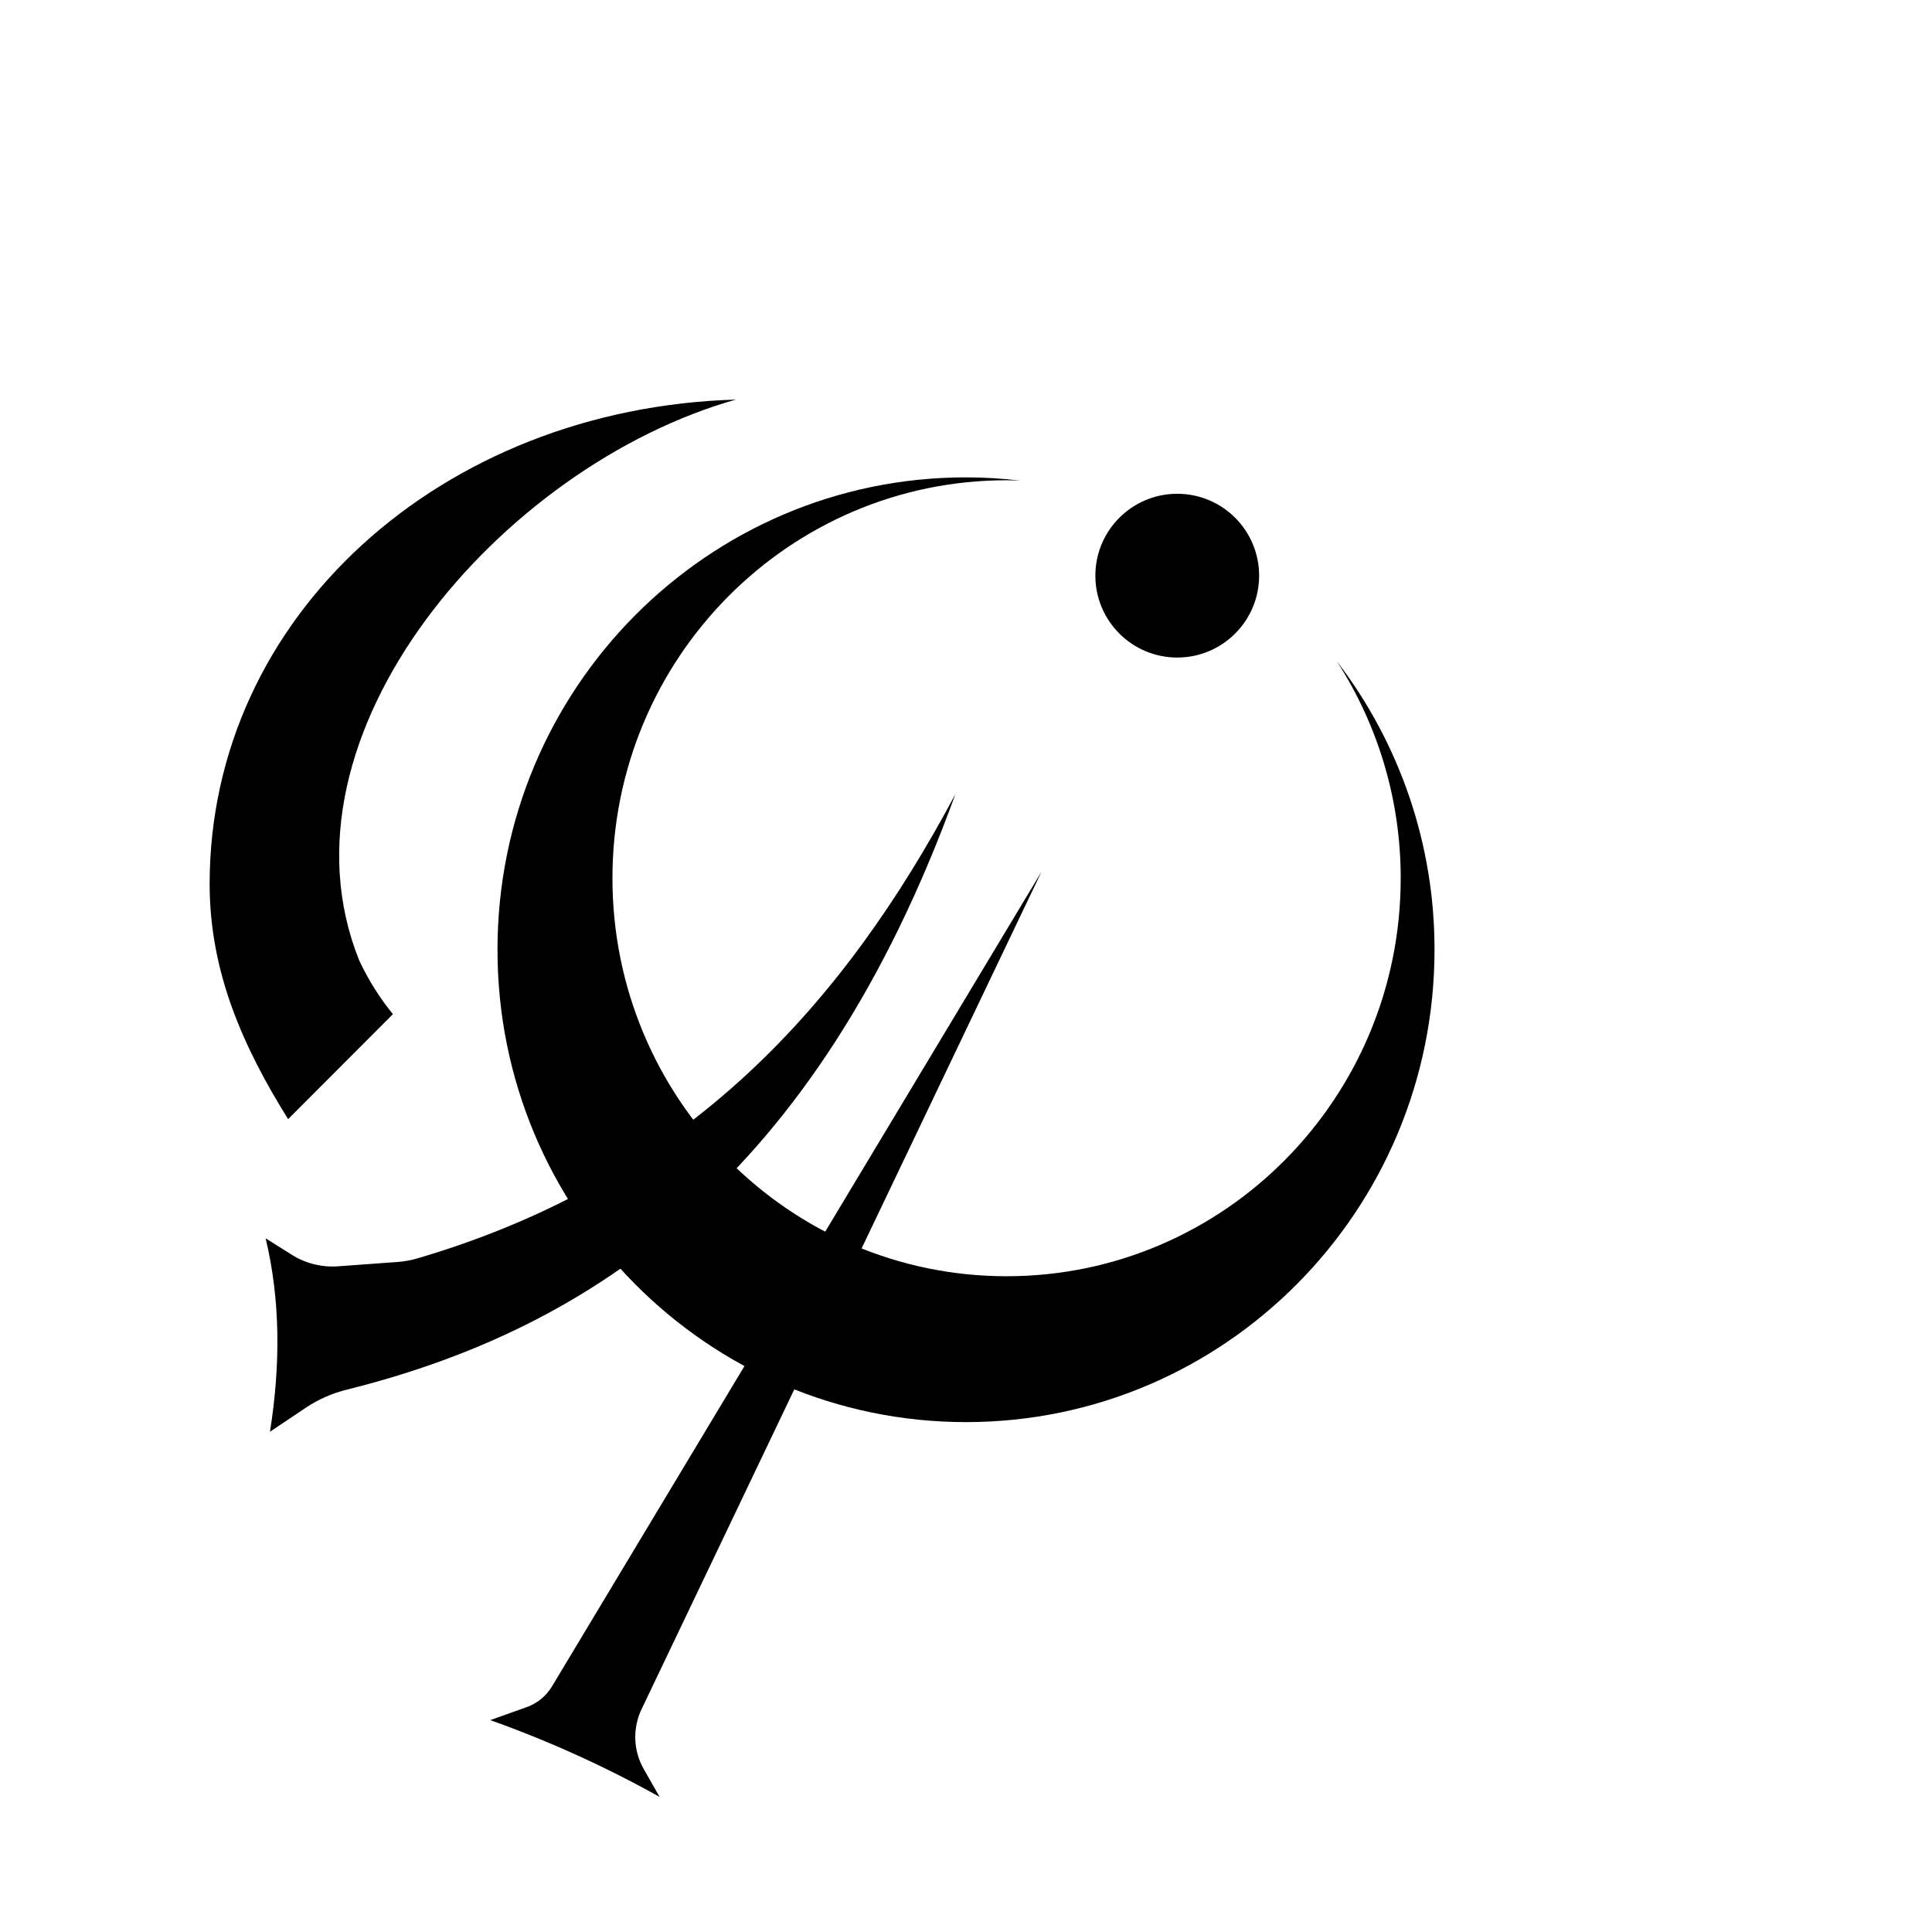
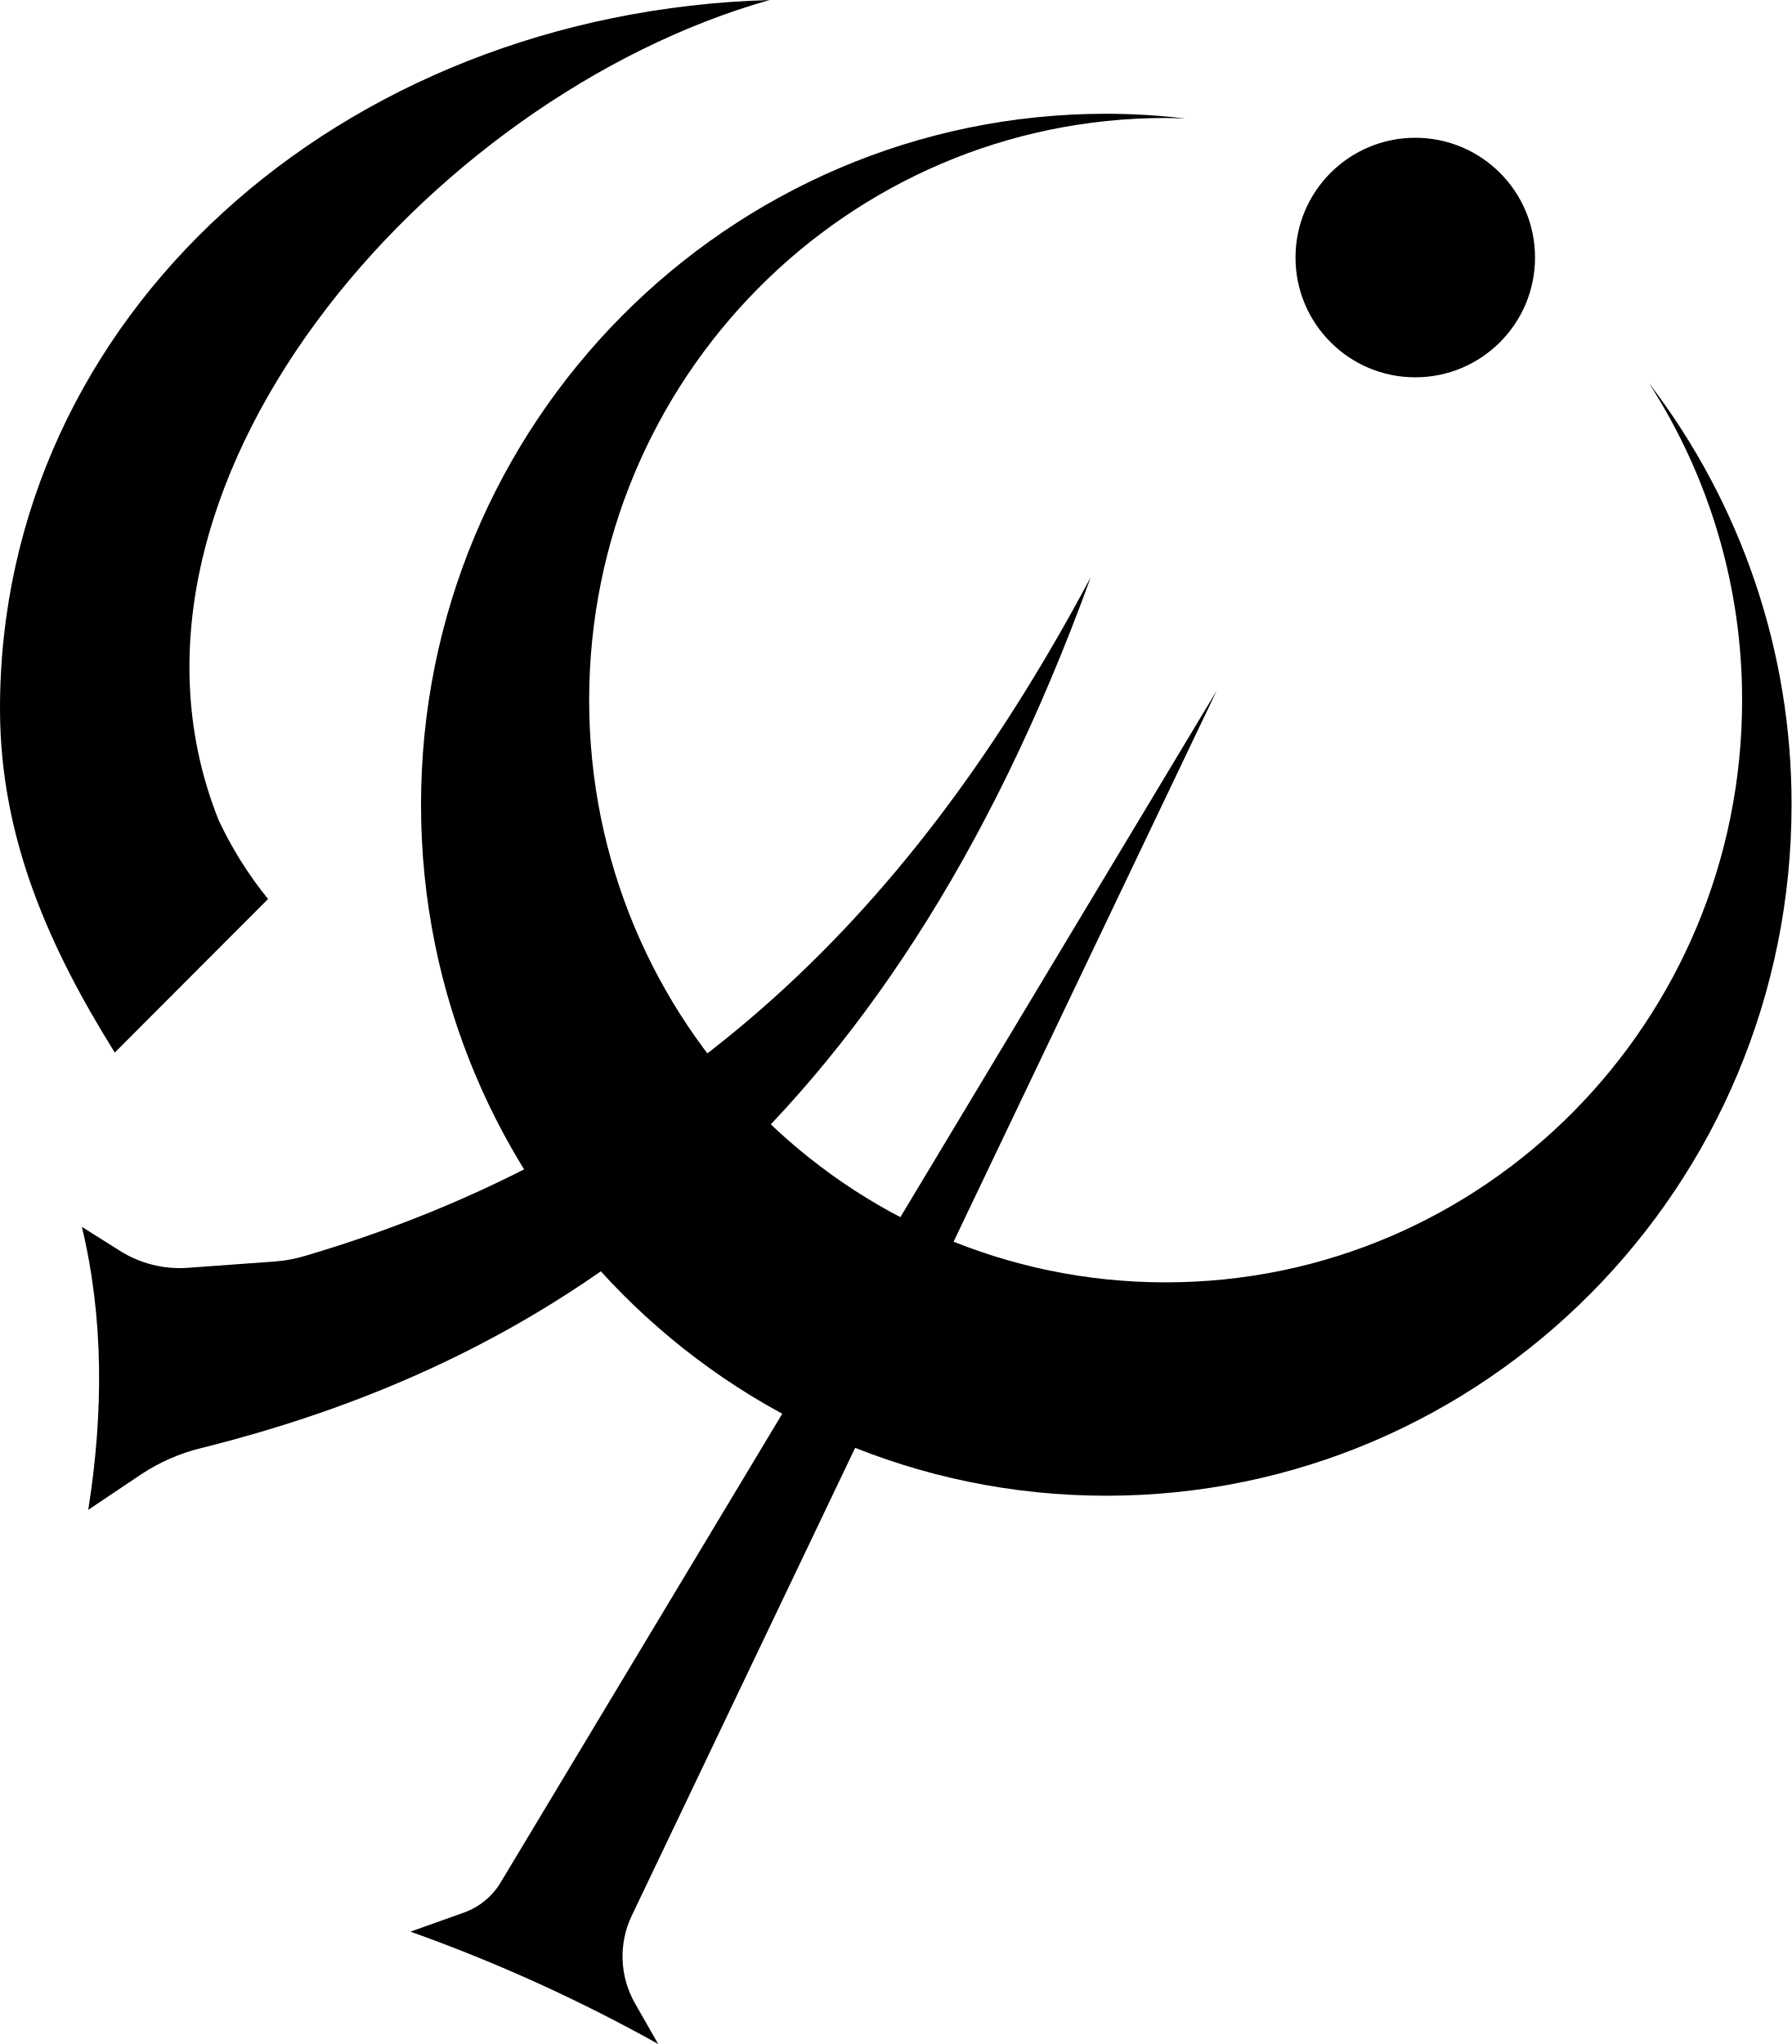
- <svg xmlns="http://www.w3.org/2000/svg" viewBox="0 0 1000 1000">
-   <path d="M692,342.35a206.42,206.42,0,0,1,33,112.23c0,113.77-91.33,206-204,206s-204-92.23-204-206,91.33-206,204-206c2.37,0,4.71.1,7.06.18A242.76,242.76,0,0,0,500,247.08c-133.93,0-242.5,109.47-242.5,244.5S366.07,736.08,500,736.08s242.5-109.47,242.5-244.5A244.66,244.66,0,0,0,692,342.35Z" />
-   <circle cx="609.34" cy="297.96" r="42.38" />
-   <path d="M380.88,206.83c-152.23,4.47-272.37,112-272.37,250.75,0,45.71,17.44,84.53,40.62,121.69l54.24-54.34a133.94,133.94,0,0,1-17.47-27.87C139,380,259.75,241,380.88,206.83Z" />
-   <path d="M253.75,890.33l18.94-6.75a25,25,0,0,0,13-10.68l253.39-421.7-207,433.46a33.47,33.47,0,0,0,1.12,31l8.22,14.42A576,576,0,0,0,253.75,890.33Z" />
-   <path d="M216.25,651.28C357.12,609.8,437,518.79,494.5,411.08,422.19,610.25,305.82,687.77,179.72,719.22a67.29,67.29,0,0,0-21.27,9.3l-18.71,12.55c5.52-34.84,5.37-68.35-2.25-100.12l13.5,8.49a39.51,39.51,0,0,0,23.88,6l30.89-2.24A50,50,0,0,0,216.25,651.28Z" />
+ <svg xmlns="http://www.w3.org/2000/svg" id="Layer_1" viewBox="0 0 633.99 723.25">
+   <path d="M583.49,135.52c21.59,33.45,33.05,72.42,33,112.23,0,113.77-91.33,206-204,206s-204-92.23-204-206S299.82,41.75,412.49,41.75c2.37,0,4.71.1,7.06.18-9.31-1.1-18.68-1.66-28.06-1.68-133.93,0-242.5,109.47-242.5,244.5s108.57,244.5,242.5,244.5,242.5-109.47,242.5-244.5c.08-53.95-17.67-106.42-50.5-149.23Z" />
+   <circle cx="500.83" cy="91.13" r="42.38" />
+   <path d="M272.37,0C120.14,4.47,0,112,0,250.75c0,45.71,17.44,84.53,40.62,121.69l54.24-54.34c-6.95-8.54-12.81-17.9-17.47-27.87C30.49,173.17,151.24,34.17,272.37,0Z" />
+   <path d="M145.24,683.5l18.94-6.75c5.44-1.95,10.03-5.72,13-10.68l253.39-421.7-207,433.46c-4.73,9.89-4.31,21.47,1.12,31l8.22,14.42c-28.06-15.67-57.39-28.97-87.67-39.75Z" />
+   <path d="M107.74,444.45c140.87-41.48,220.75-132.49,278.25-240.2-72.31,199.17-188.68,276.69-314.78,308.14-7.58,1.84-14.77,4.99-21.27,9.3l-18.71,12.55c5.52-34.84,5.37-68.35-2.25-100.12l13.5,8.49c7.12,4.49,15.48,6.59,23.88,6l30.89-2.24c3.56-.26,7.07-.91,10.49-1.92Z" />
</svg>
